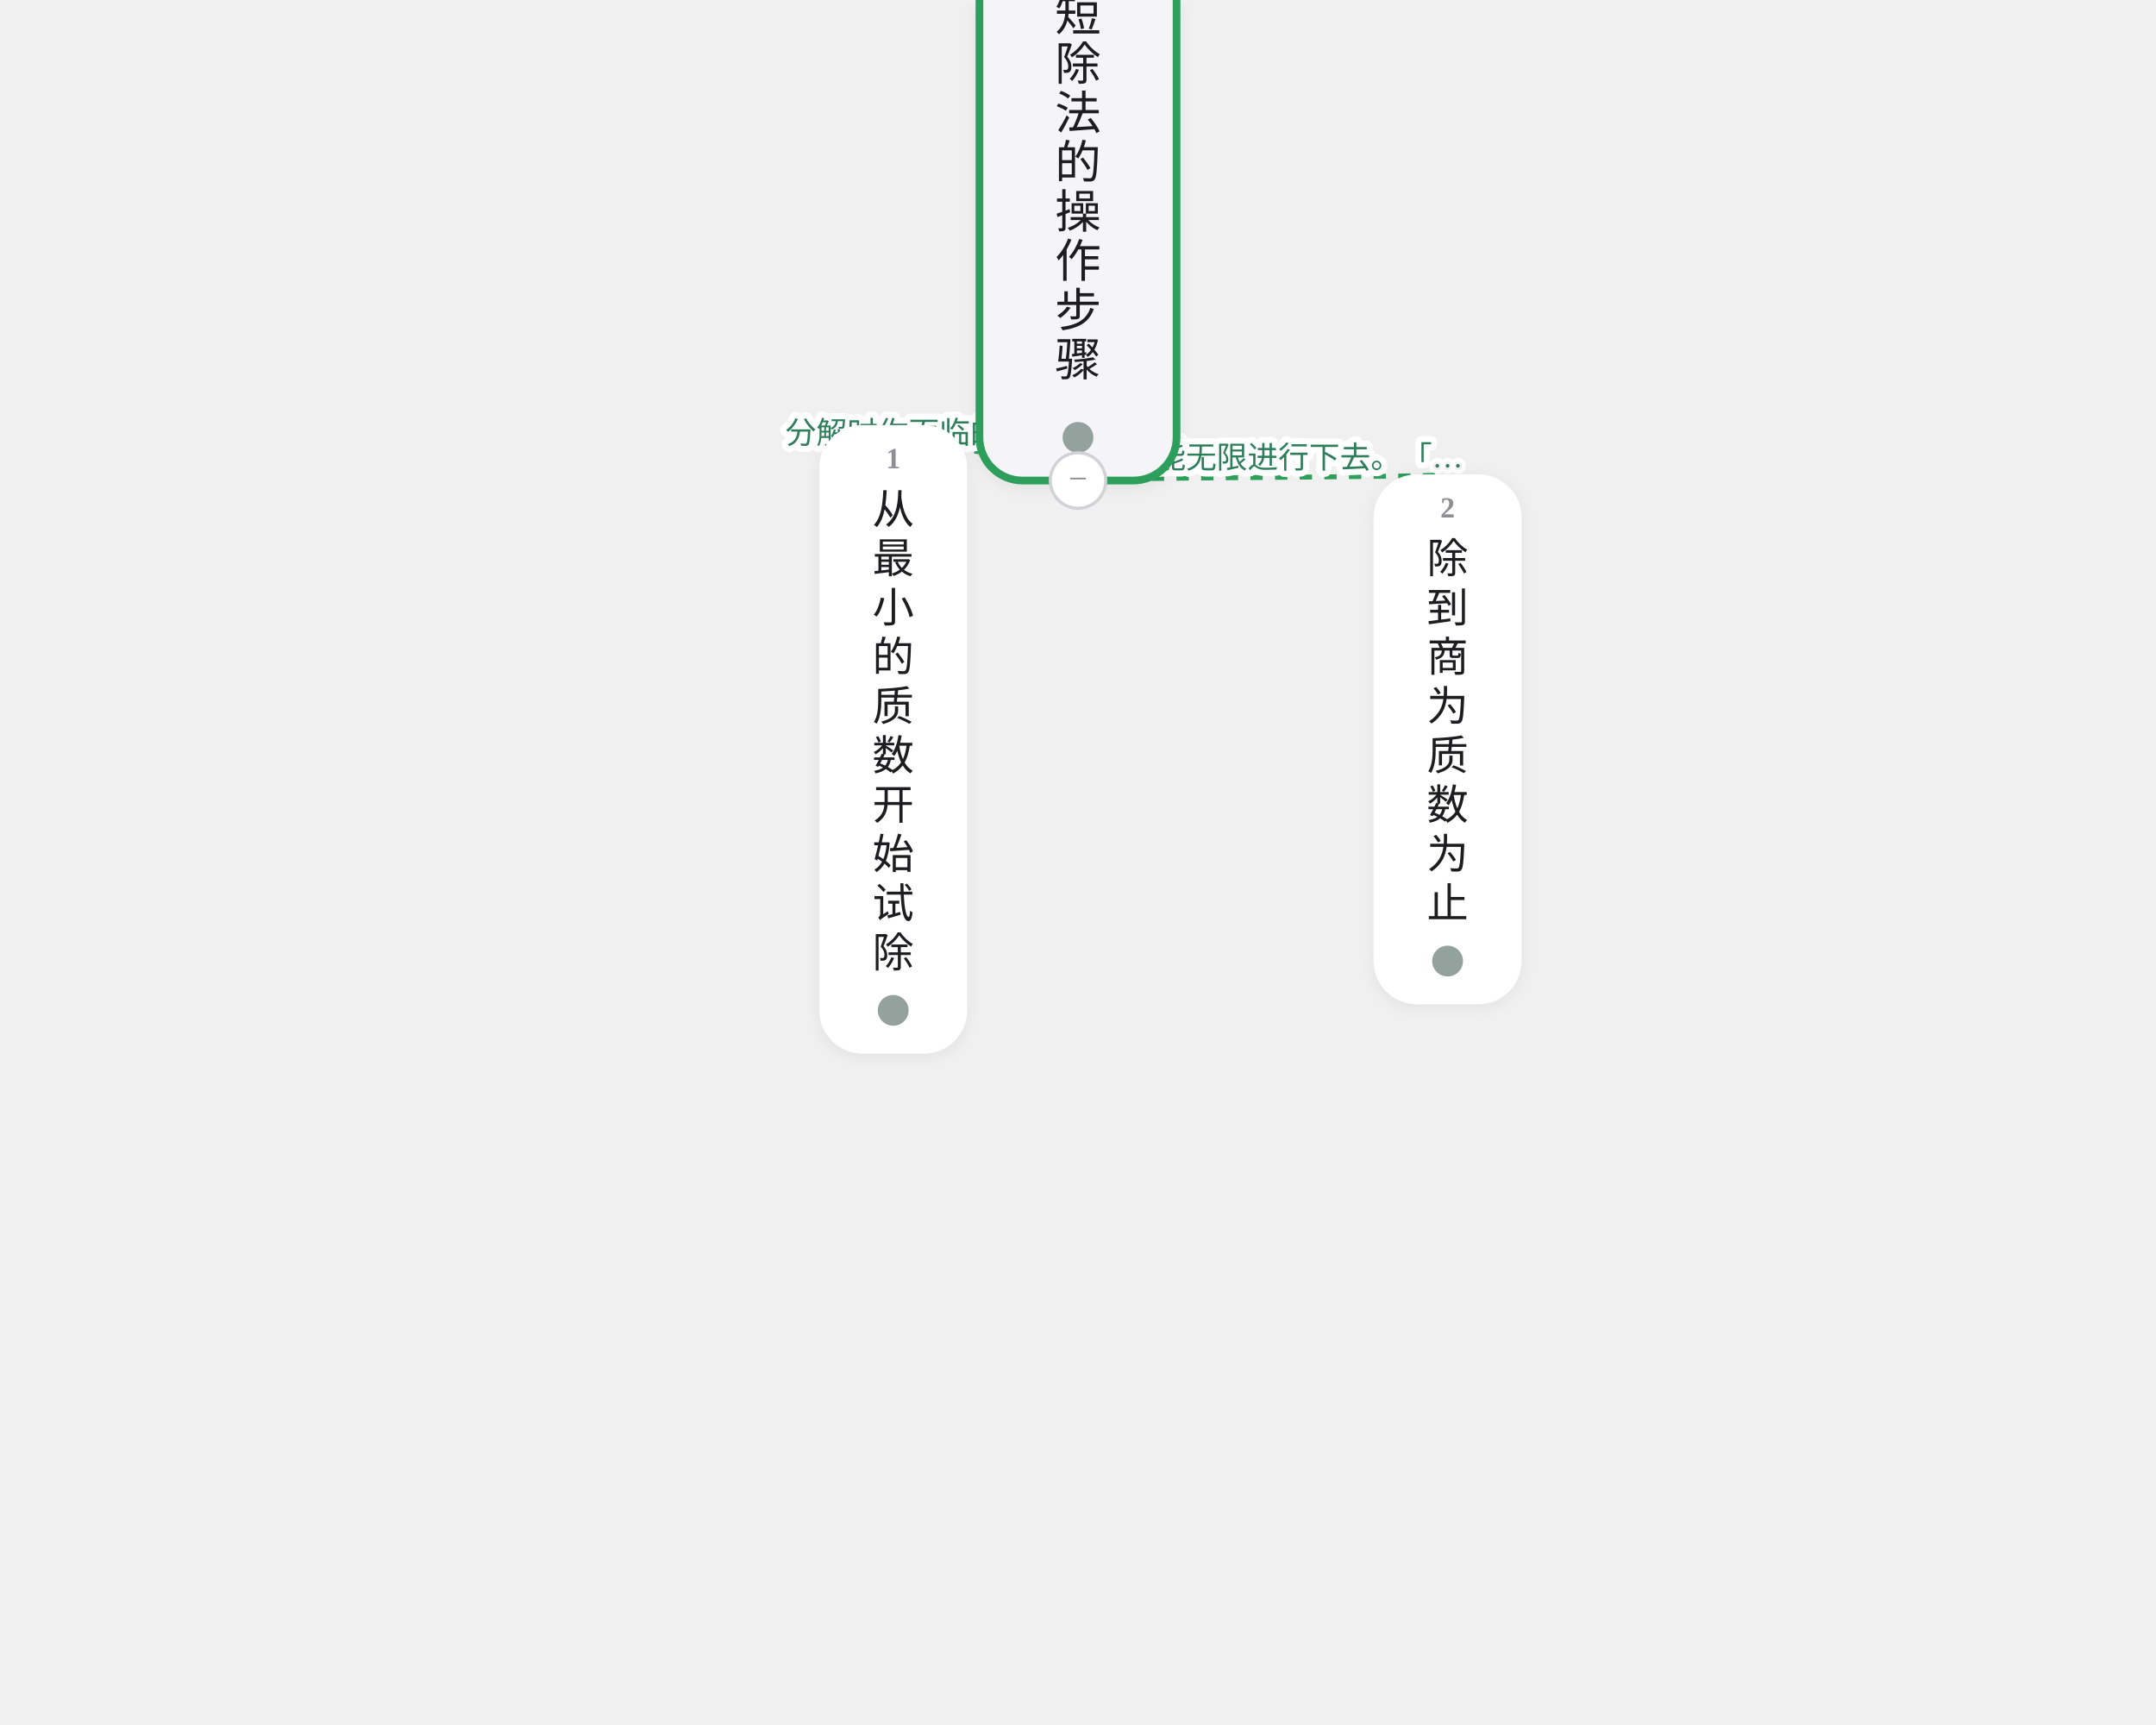
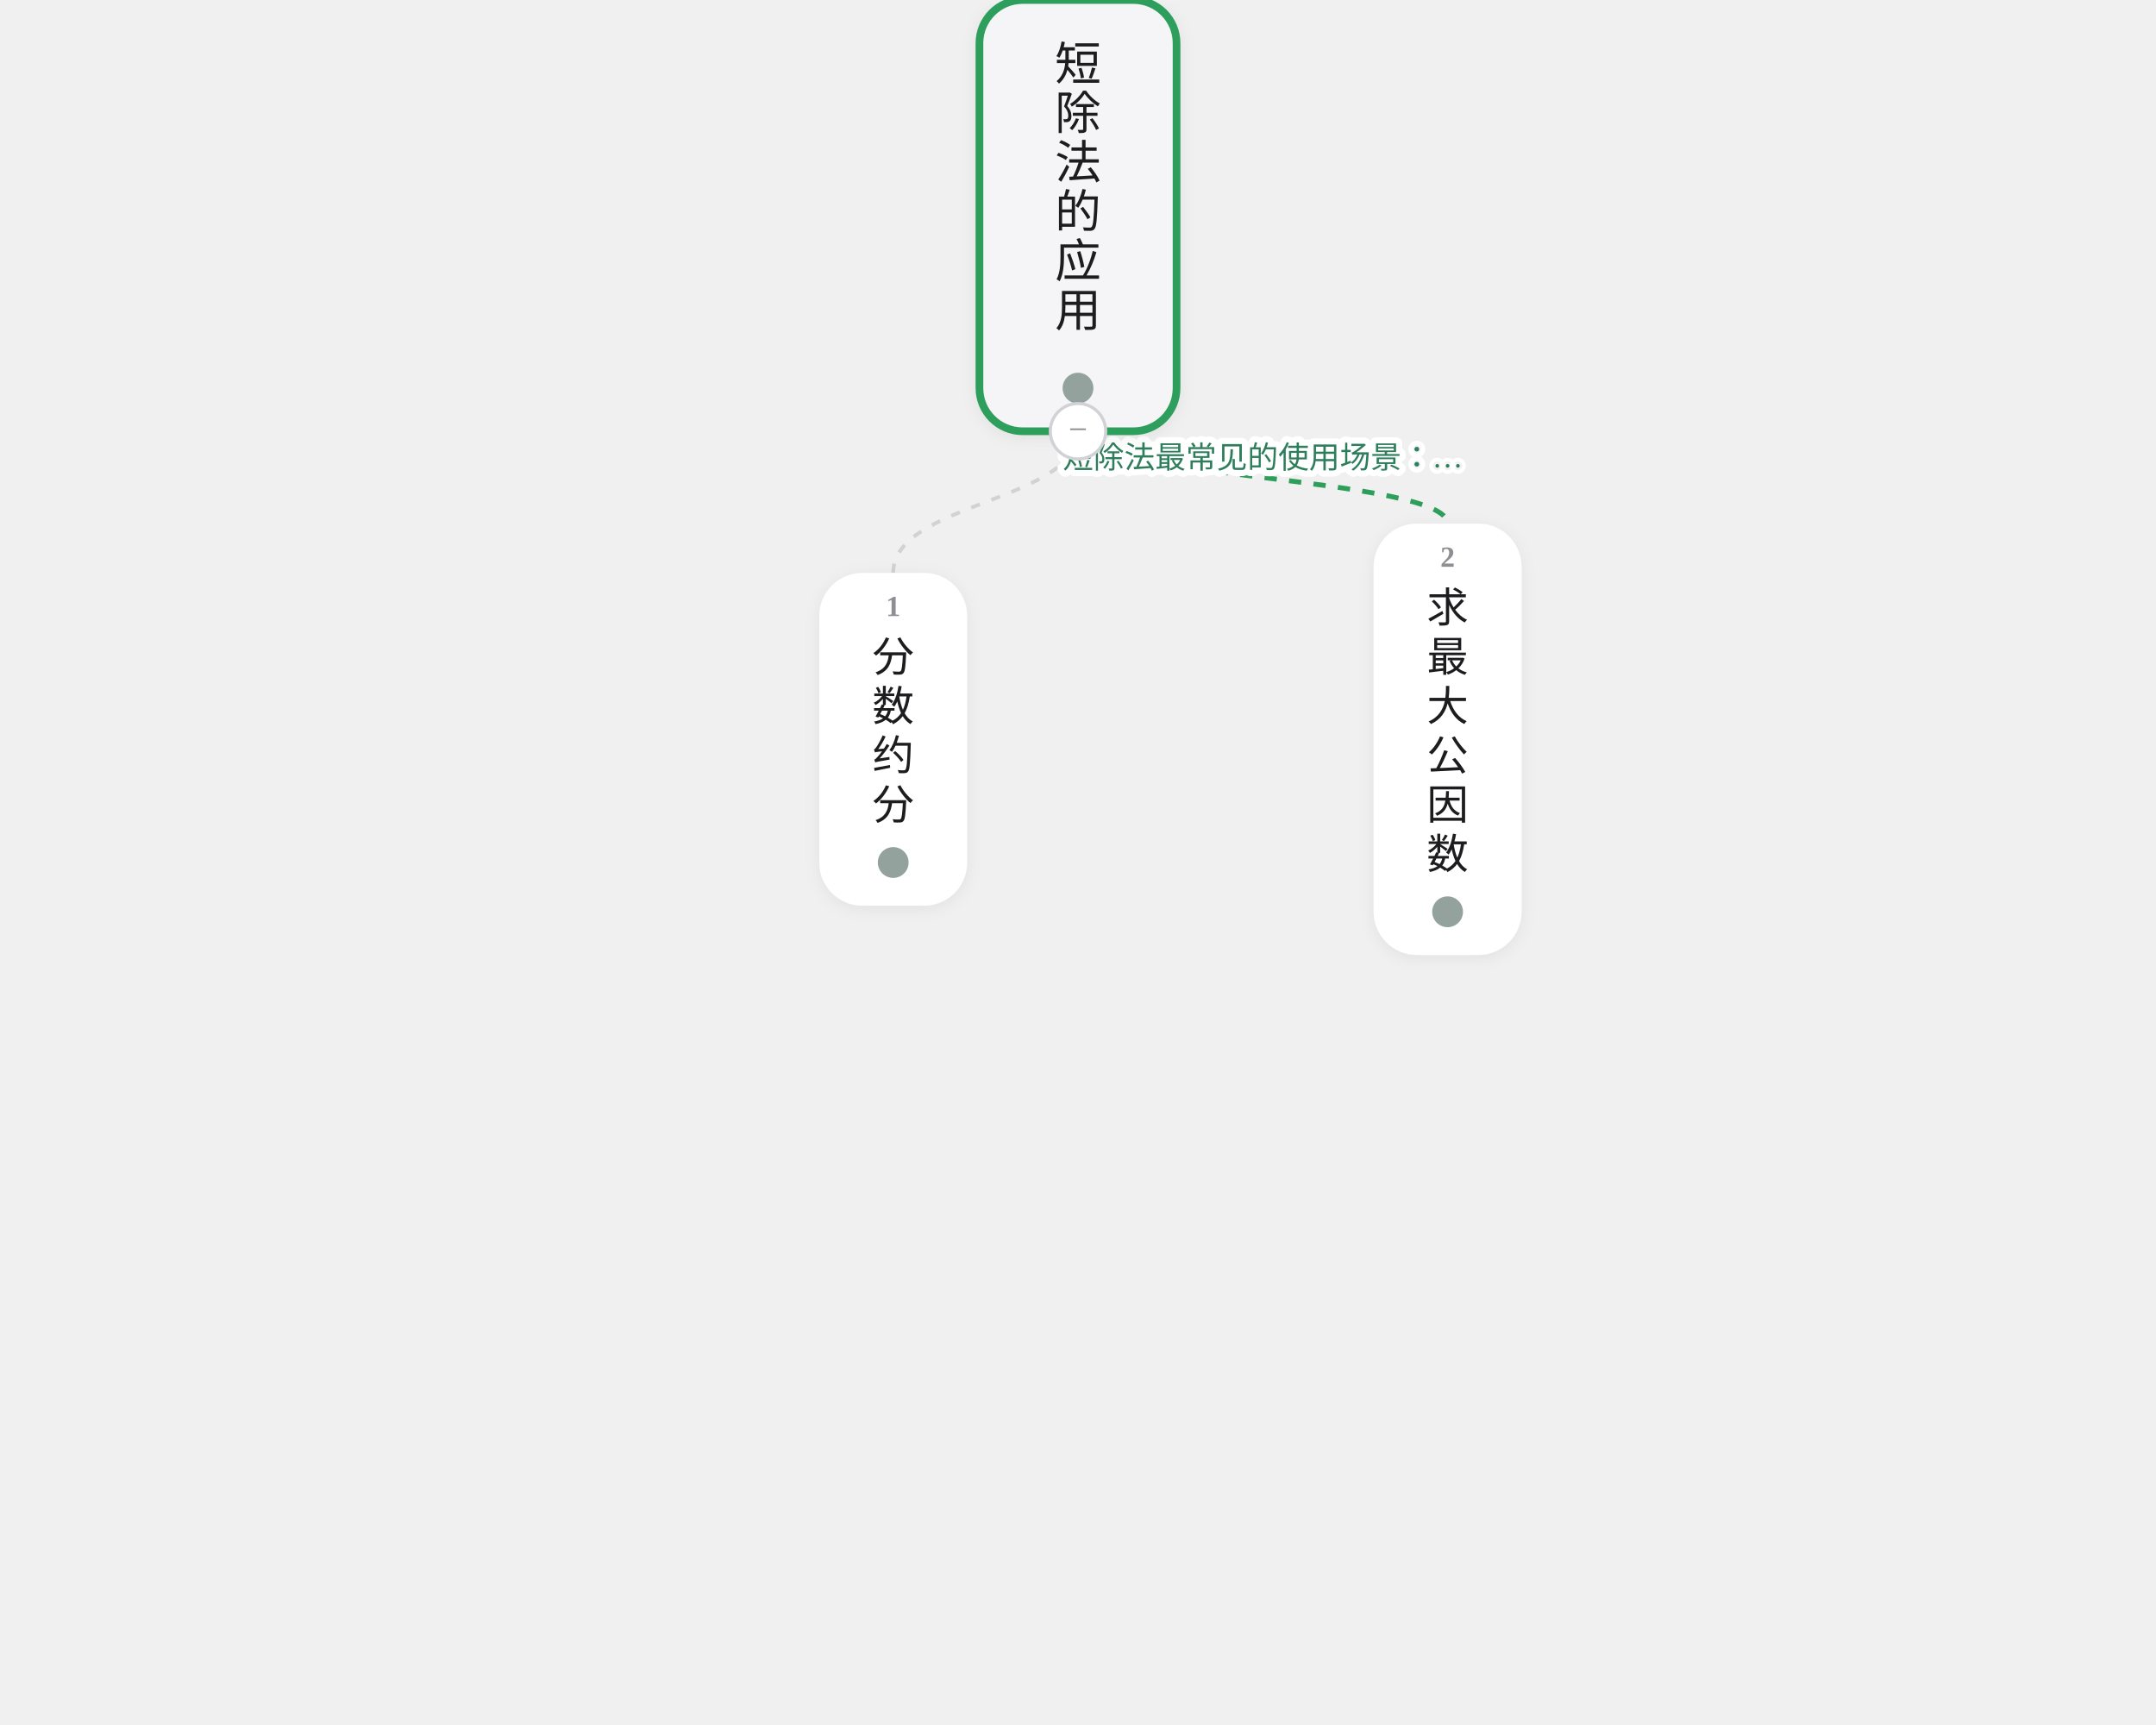
<svg xmlns="http://www.w3.org/2000/svg" id="s" viewBox="0 0 700 560">
  <defs>
    <filter id="card-shadow" x="-40%" y="-40%" width="180%" height="180%">
      <feDropShadow dx="0" dy="1" stdDeviation="2.5" flood-color="#1e3c2d" flood-opacity="0.06" />
    </filter>
  </defs>
  <g class="zoom-group" transform="translate(320,70) scale(1)">
    <g class="content-group">
      <g class="links">
-         <path class="link lit" d="M30,86C30,77,-30,77,-30,68" fill="none" stroke="#2e9e5b" stroke-width="1.6" stroke-dasharray="4 4" />
-         <text class="edge-label" x="0" y="74" text-anchor="middle" font-size="10" fill="#2e7d5b" paint-order="stroke" stroke="#ffffff" stroke-width="4" stroke-linejoin="round" style="cursor: pointer;">分解时你面临的第一个选择…</text>
-         <path class="link lit" d="M30,86C30,85,150,85,150,84" fill="none" stroke="#2e9e5b" stroke-width="1.6" stroke-dasharray="4 4" />
-         <text class="edge-label" x="90" y="82" text-anchor="middle" font-size="10" fill="#2e7d5b" paint-order="stroke" stroke="#ffffff" stroke-width="4" stroke-linejoin="round" style="cursor: pointer;">试除不能无限进行下去。「…</text>
+         <path class="link" d="M30,70C30,93,-30,93,-30,116" fill="none" stroke="#d1d1d6" stroke-width="1.2" stroke-dasharray="3 4" />
+         <path class="link lit" d="M30,70C30,85,150,85,150,100" fill="none" stroke="#2e9e5b" stroke-width="1.6" stroke-dasharray="4 4" />
+         <text class="edge-label" x="90" y="82" text-anchor="middle" font-size="10" fill="#2e7d5b" paint-order="stroke" stroke="#ffffff" stroke-width="4" stroke-linejoin="round" style="cursor: pointer;">短除法最常见的使用场景：…</text>
      </g>
      <g class="nodes">
        <g class="node" data-depth="0" transform="translate(30,0)">
-           <rect x="-32" y="-86" width="64" height="172" rx="14" fill="#f5f5f7" stroke="#2e9e5b" stroke-width="2.5" filter="url(#card-shadow)" style="cursor: pointer;" />
-           <text x="0" y="-60" text-anchor="middle" font-size="15" font-weight="500" fill="#1d1d1f">短</text>
-           <text x="0" y="-44" text-anchor="middle" font-size="15" font-weight="500" fill="#1d1d1f">除</text>
-           <text x="0" y="-28" text-anchor="middle" font-size="15" font-weight="500" fill="#1d1d1f">法</text>
-           <text x="0" y="-12" text-anchor="middle" font-size="15" font-weight="500" fill="#1d1d1f">的</text>
-           <text x="0" y="4" text-anchor="middle" font-size="15" font-weight="500" fill="#1d1d1f">操</text>
-           <text x="0" y="20" text-anchor="middle" font-size="15" font-weight="500" fill="#1d1d1f">作</text>
-           <text x="0" y="36" text-anchor="middle" font-size="15" font-weight="500" fill="#1d1d1f">步</text>
-           <text x="0" y="52" text-anchor="middle" font-size="15" font-weight="500" fill="#1d1d1f">骤</text>
-           <circle class="state-dot" cx="0" cy="72" r="5" fill="#93a29d" />
-           <rect class="mastery-bar" x="-28" y="83.5" width="0" height="2.5" rx="1.25" fill="#93a29d" />
-           <circle class="collapse-toggle" cx="0" cy="86" r="9" fill="#ffffff" stroke="#d1d1d6" style="cursor: pointer;" />
-           <text x="0" y="89" text-anchor="middle" font-size="11" fill="#8e8e93" style="cursor: pointer;">−</text>
+           <rect x="-32" y="-70" width="64" height="140" rx="14" fill="#f5f5f7" stroke="#2e9e5b" stroke-width="2.5" filter="url(#card-shadow)" style="cursor: pointer;" />
+           <text x="0" y="-44" text-anchor="middle" font-size="15" font-weight="500" fill="#1d1d1f">短</text>
+           <text x="0" y="-28" text-anchor="middle" font-size="15" font-weight="500" fill="#1d1d1f">除</text>
+           <text x="0" y="-12" text-anchor="middle" font-size="15" font-weight="500" fill="#1d1d1f">法</text>
+           <text x="0" y="4" text-anchor="middle" font-size="15" font-weight="500" fill="#1d1d1f">的</text>
+           <text x="0" y="20" text-anchor="middle" font-size="15" font-weight="500" fill="#1d1d1f">应</text>
+           <text x="0" y="36" text-anchor="middle" font-size="15" font-weight="500" fill="#1d1d1f">用</text>
+           <circle class="state-dot" cx="0" cy="56" r="5" fill="#93a29d" />
+           <rect class="mastery-bar" x="-28" y="67.5" width="0" height="2.5" rx="1.25" fill="#93a29d" />
+           <circle class="collapse-toggle" cx="0" cy="70" r="9" fill="#ffffff" stroke="#d1d1d6" style="cursor: pointer;" />
+           <text x="0" y="73" text-anchor="middle" font-size="11" fill="#8e8e93" style="cursor: pointer;">−</text>
        </g>
        <g class="node" data-depth="1" transform="translate(-30,170)">
-           <rect x="-24" y="-102" width="48" height="204" rx="14" fill="#ffffff" stroke="none" stroke-width="0" filter="url(#card-shadow)" style="cursor: pointer;" />
-           <text x="0" y="-88" text-anchor="middle" font-size="9.5" font-weight="600" fill="#8e8e93">1</text>
-           <text x="0" y="-70" text-anchor="middle" font-size="13.5" font-weight="500" fill="#1d1d1f">从</text>
-           <text x="0" y="-54" text-anchor="middle" font-size="13.5" font-weight="500" fill="#1d1d1f">最</text>
-           <text x="0" y="-38" text-anchor="middle" font-size="13.5" font-weight="500" fill="#1d1d1f">小</text>
-           <text x="0" y="-22" text-anchor="middle" font-size="13.5" font-weight="500" fill="#1d1d1f">的</text>
-           <text x="0" y="-6" text-anchor="middle" font-size="13.5" font-weight="500" fill="#1d1d1f">质</text>
-           <text x="0" y="10" text-anchor="middle" font-size="13.5" font-weight="500" fill="#1d1d1f">数</text>
-           <text x="0" y="26" text-anchor="middle" font-size="13.5" font-weight="500" fill="#1d1d1f">开</text>
-           <text x="0" y="42" text-anchor="middle" font-size="13.5" font-weight="500" fill="#1d1d1f">始</text>
-           <text x="0" y="58" text-anchor="middle" font-size="13.5" font-weight="500" fill="#1d1d1f">试</text>
-           <text x="0" y="74" text-anchor="middle" font-size="13.5" font-weight="500" fill="#1d1d1f">除</text>
-           <circle class="state-dot" cx="0" cy="88" r="5" fill="#93a29d" />
-           <rect class="mastery-bar" x="-20" y="99.5" width="0" height="2.5" rx="1.25" fill="#93a29d" />
+           <rect x="-24" y="-54" width="48" height="108" rx="14" fill="#ffffff" stroke="none" stroke-width="0" filter="url(#card-shadow)" style="cursor: pointer;" />
+           <text x="0" y="-40" text-anchor="middle" font-size="9.5" font-weight="600" fill="#8e8e93">1</text>
+           <text x="0" y="-22" text-anchor="middle" font-size="13.5" font-weight="500" fill="#1d1d1f">分</text>
+           <text x="0" y="-6" text-anchor="middle" font-size="13.5" font-weight="500" fill="#1d1d1f">数</text>
+           <text x="0" y="10" text-anchor="middle" font-size="13.5" font-weight="500" fill="#1d1d1f">约</text>
+           <text x="0" y="26" text-anchor="middle" font-size="13.5" font-weight="500" fill="#1d1d1f">分</text>
+           <circle class="state-dot" cx="0" cy="40" r="5" fill="#93a29d" />
+           <rect class="mastery-bar" x="-20" y="51.5" width="0" height="2.5" rx="1.25" fill="#93a29d" />
        </g>
        <g class="node" data-depth="1" transform="translate(150,170)">
-           <rect x="-24" y="-86" width="48" height="172" rx="14" fill="#ffffff" stroke="none" stroke-width="0" filter="url(#card-shadow)" style="cursor: pointer;" />
-           <text x="0" y="-72" text-anchor="middle" font-size="9.5" font-weight="600" fill="#8e8e93">2</text>
-           <text x="0" y="-54" text-anchor="middle" font-size="13.5" font-weight="500" fill="#1d1d1f">除</text>
-           <text x="0" y="-38" text-anchor="middle" font-size="13.5" font-weight="500" fill="#1d1d1f">到</text>
-           <text x="0" y="-22" text-anchor="middle" font-size="13.5" font-weight="500" fill="#1d1d1f">商</text>
-           <text x="0" y="-6" text-anchor="middle" font-size="13.5" font-weight="500" fill="#1d1d1f">为</text>
-           <text x="0" y="10" text-anchor="middle" font-size="13.5" font-weight="500" fill="#1d1d1f">质</text>
-           <text x="0" y="26" text-anchor="middle" font-size="13.5" font-weight="500" fill="#1d1d1f">数</text>
-           <text x="0" y="42" text-anchor="middle" font-size="13.5" font-weight="500" fill="#1d1d1f">为</text>
-           <text x="0" y="58" text-anchor="middle" font-size="13.5" font-weight="500" fill="#1d1d1f">止</text>
-           <circle class="state-dot" cx="0" cy="72" r="5" fill="#93a29d" />
-           <rect class="mastery-bar" x="-20" y="83.5" width="0" height="2.5" rx="1.25" fill="#93a29d" />
+           <rect x="-24" y="-70" width="48" height="140" rx="14" fill="#ffffff" stroke="none" stroke-width="0" filter="url(#card-shadow)" style="cursor: pointer;" />
+           <text x="0" y="-56" text-anchor="middle" font-size="9.5" font-weight="600" fill="#8e8e93">2</text>
+           <text x="0" y="-38" text-anchor="middle" font-size="13.5" font-weight="500" fill="#1d1d1f">求</text>
+           <text x="0" y="-22" text-anchor="middle" font-size="13.5" font-weight="500" fill="#1d1d1f">最</text>
+           <text x="0" y="-6" text-anchor="middle" font-size="13.5" font-weight="500" fill="#1d1d1f">大</text>
+           <text x="0" y="10" text-anchor="middle" font-size="13.5" font-weight="500" fill="#1d1d1f">公</text>
+           <text x="0" y="26" text-anchor="middle" font-size="13.5" font-weight="500" fill="#1d1d1f">因</text>
+           <text x="0" y="42" text-anchor="middle" font-size="13.5" font-weight="500" fill="#1d1d1f">数</text>
+           <circle class="state-dot" cx="0" cy="56" r="5" fill="#93a29d" />
+           <rect class="mastery-bar" x="-20" y="67.5" width="0" height="2.5" rx="1.25" fill="#93a29d" />
        </g>
      </g>
    </g>
  </g>
</svg>
